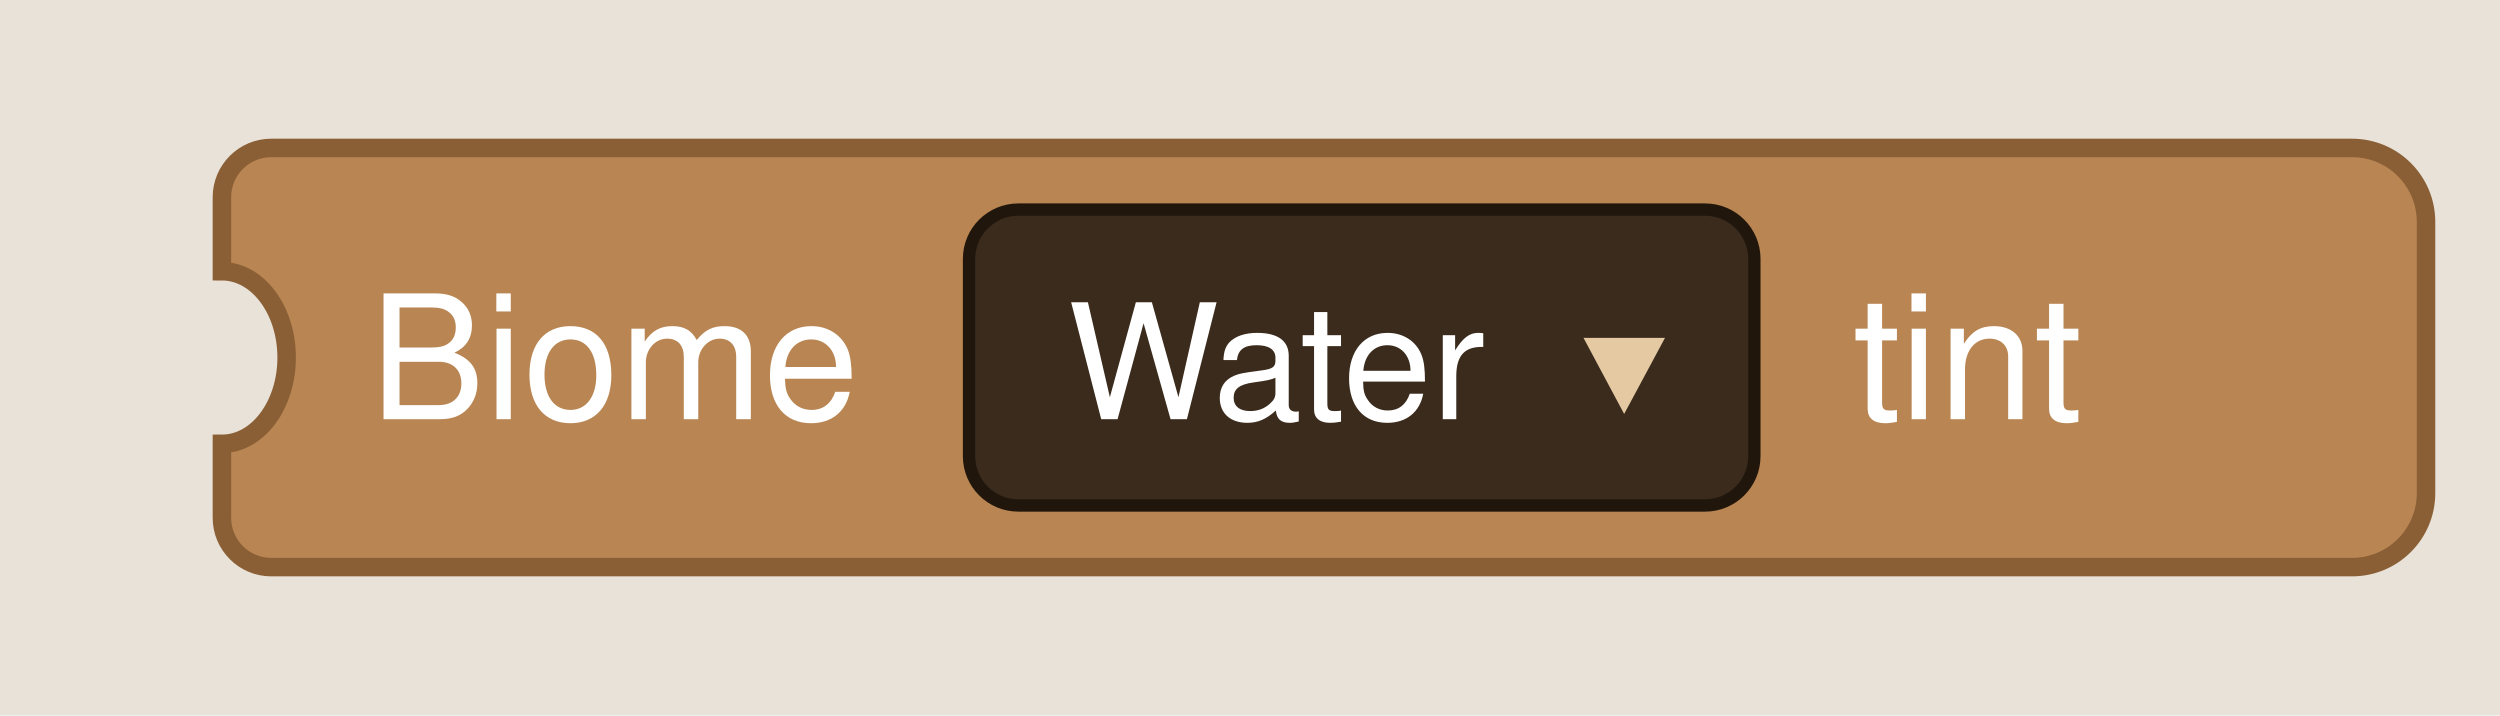
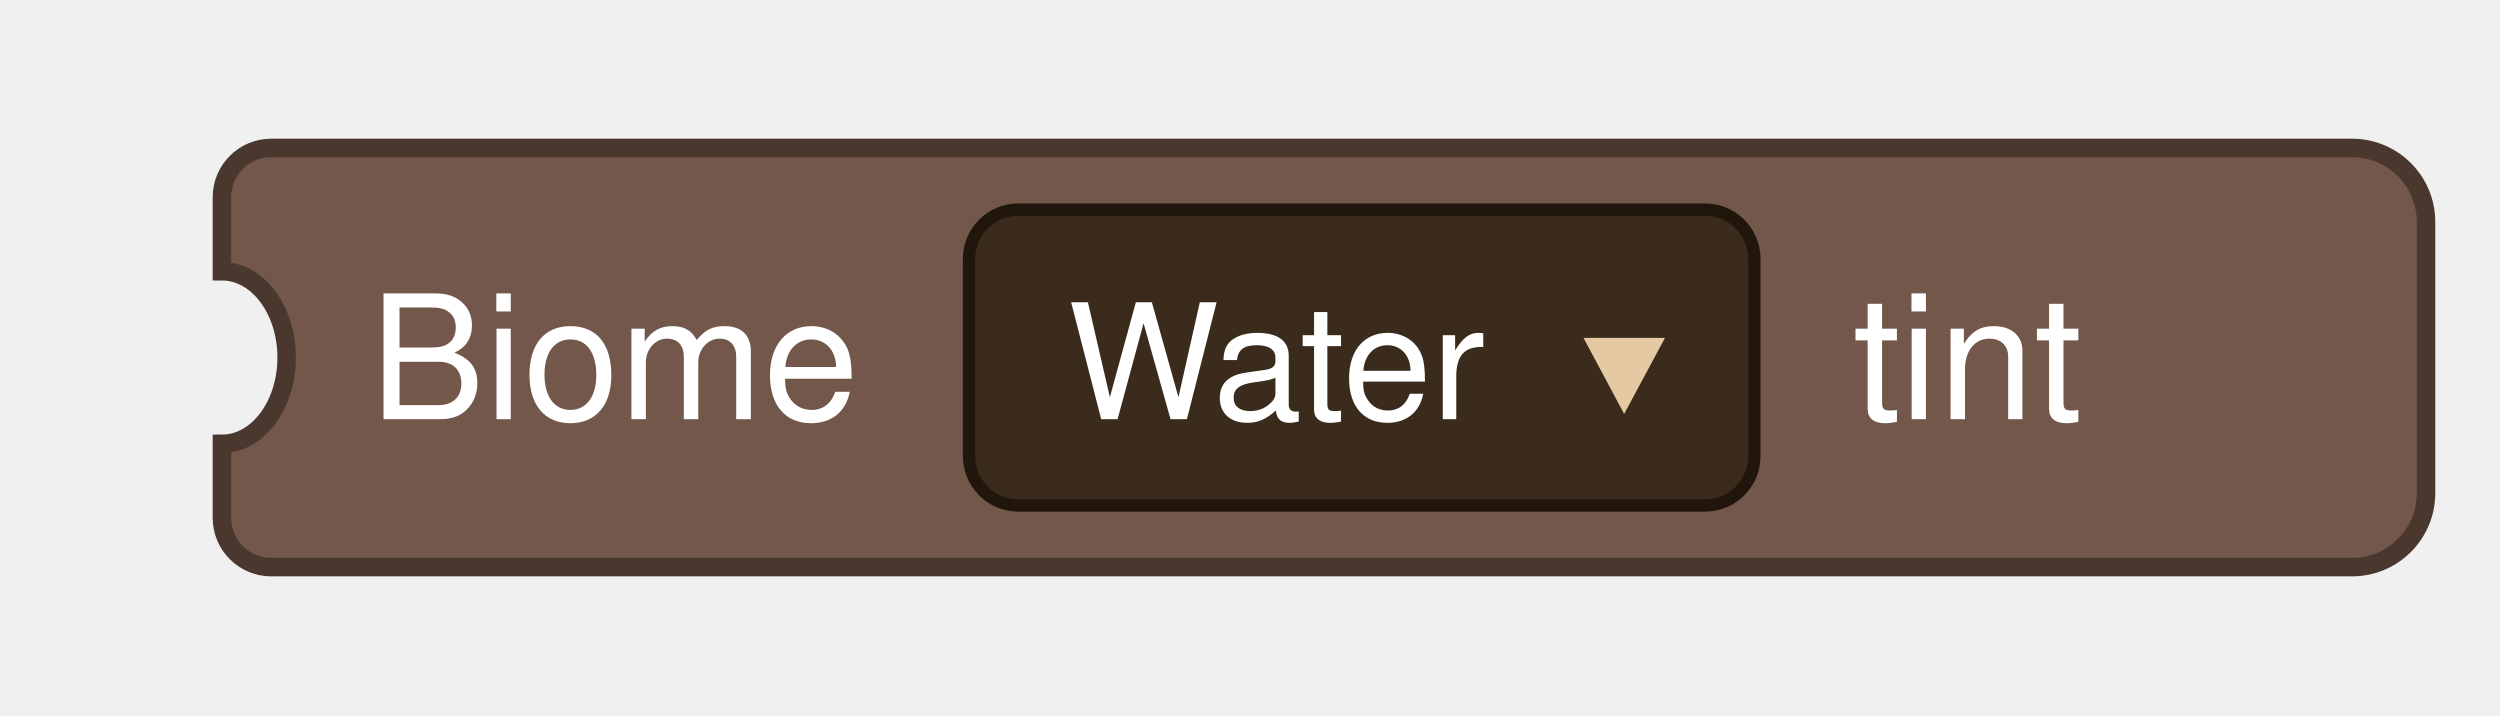
<svg xmlns="http://www.w3.org/2000/svg" width="202.78" height="58" viewBox="0 0 202.78 58">
-   <rect width="100%" height="100%" fill="#e8e2d8" />
-   <path d="M 22 12       H 190.78       a 6 6 0 0 1 6 6       V 40       a 6 6 0 0 1 -6 6       H 22       a 4 4 0 0 1 -4 -4       V 36       a 3 4 0 0 0 0 -14       V 16       a 4 4 0 0 1 4 -4 Z" fill="#B98552" stroke="#8A5F35" stroke-width="1.5" />
+   <path d="M 22 12       H 190.78       a 6 6 0 0 1 6 6       V 40       a 6 6 0 0 1 -6 6       H 22       a 4 4 0 0 1 -4 -4       V 36       a 3 4 0 0 0 0 -14       V 16       a 4 4 0 0 1 4 -4 Z" fill="#72574A" stroke="#4A382F" stroke-width="1.5" />
  <text x="30" y="34" font-size="14" font-family="Segoe UI, Verdana, Helvetica, sans-serif" fill="#ffffff">Biome</text>
  <rect x="78.6" y="17" width="63.7" height="24" rx="4" fill="#3a2b1c" stroke="#20160c" />
  <text x="86.6" y="34" font-size="13" font-family="Segoe UI, Verdana, Helvetica, sans-serif" fill="#ffffff">Water</text>
  <text x="126.3" y="34" font-size="11" font-family="Segoe UI, Verdana, Helvetica, sans-serif" fill="#e5c9a3">▼</text>
  <text x="150.3" y="34" font-size="14" font-family="Segoe UI, Verdana, Helvetica, sans-serif" fill="#ffffff">tint</text>
</svg>
